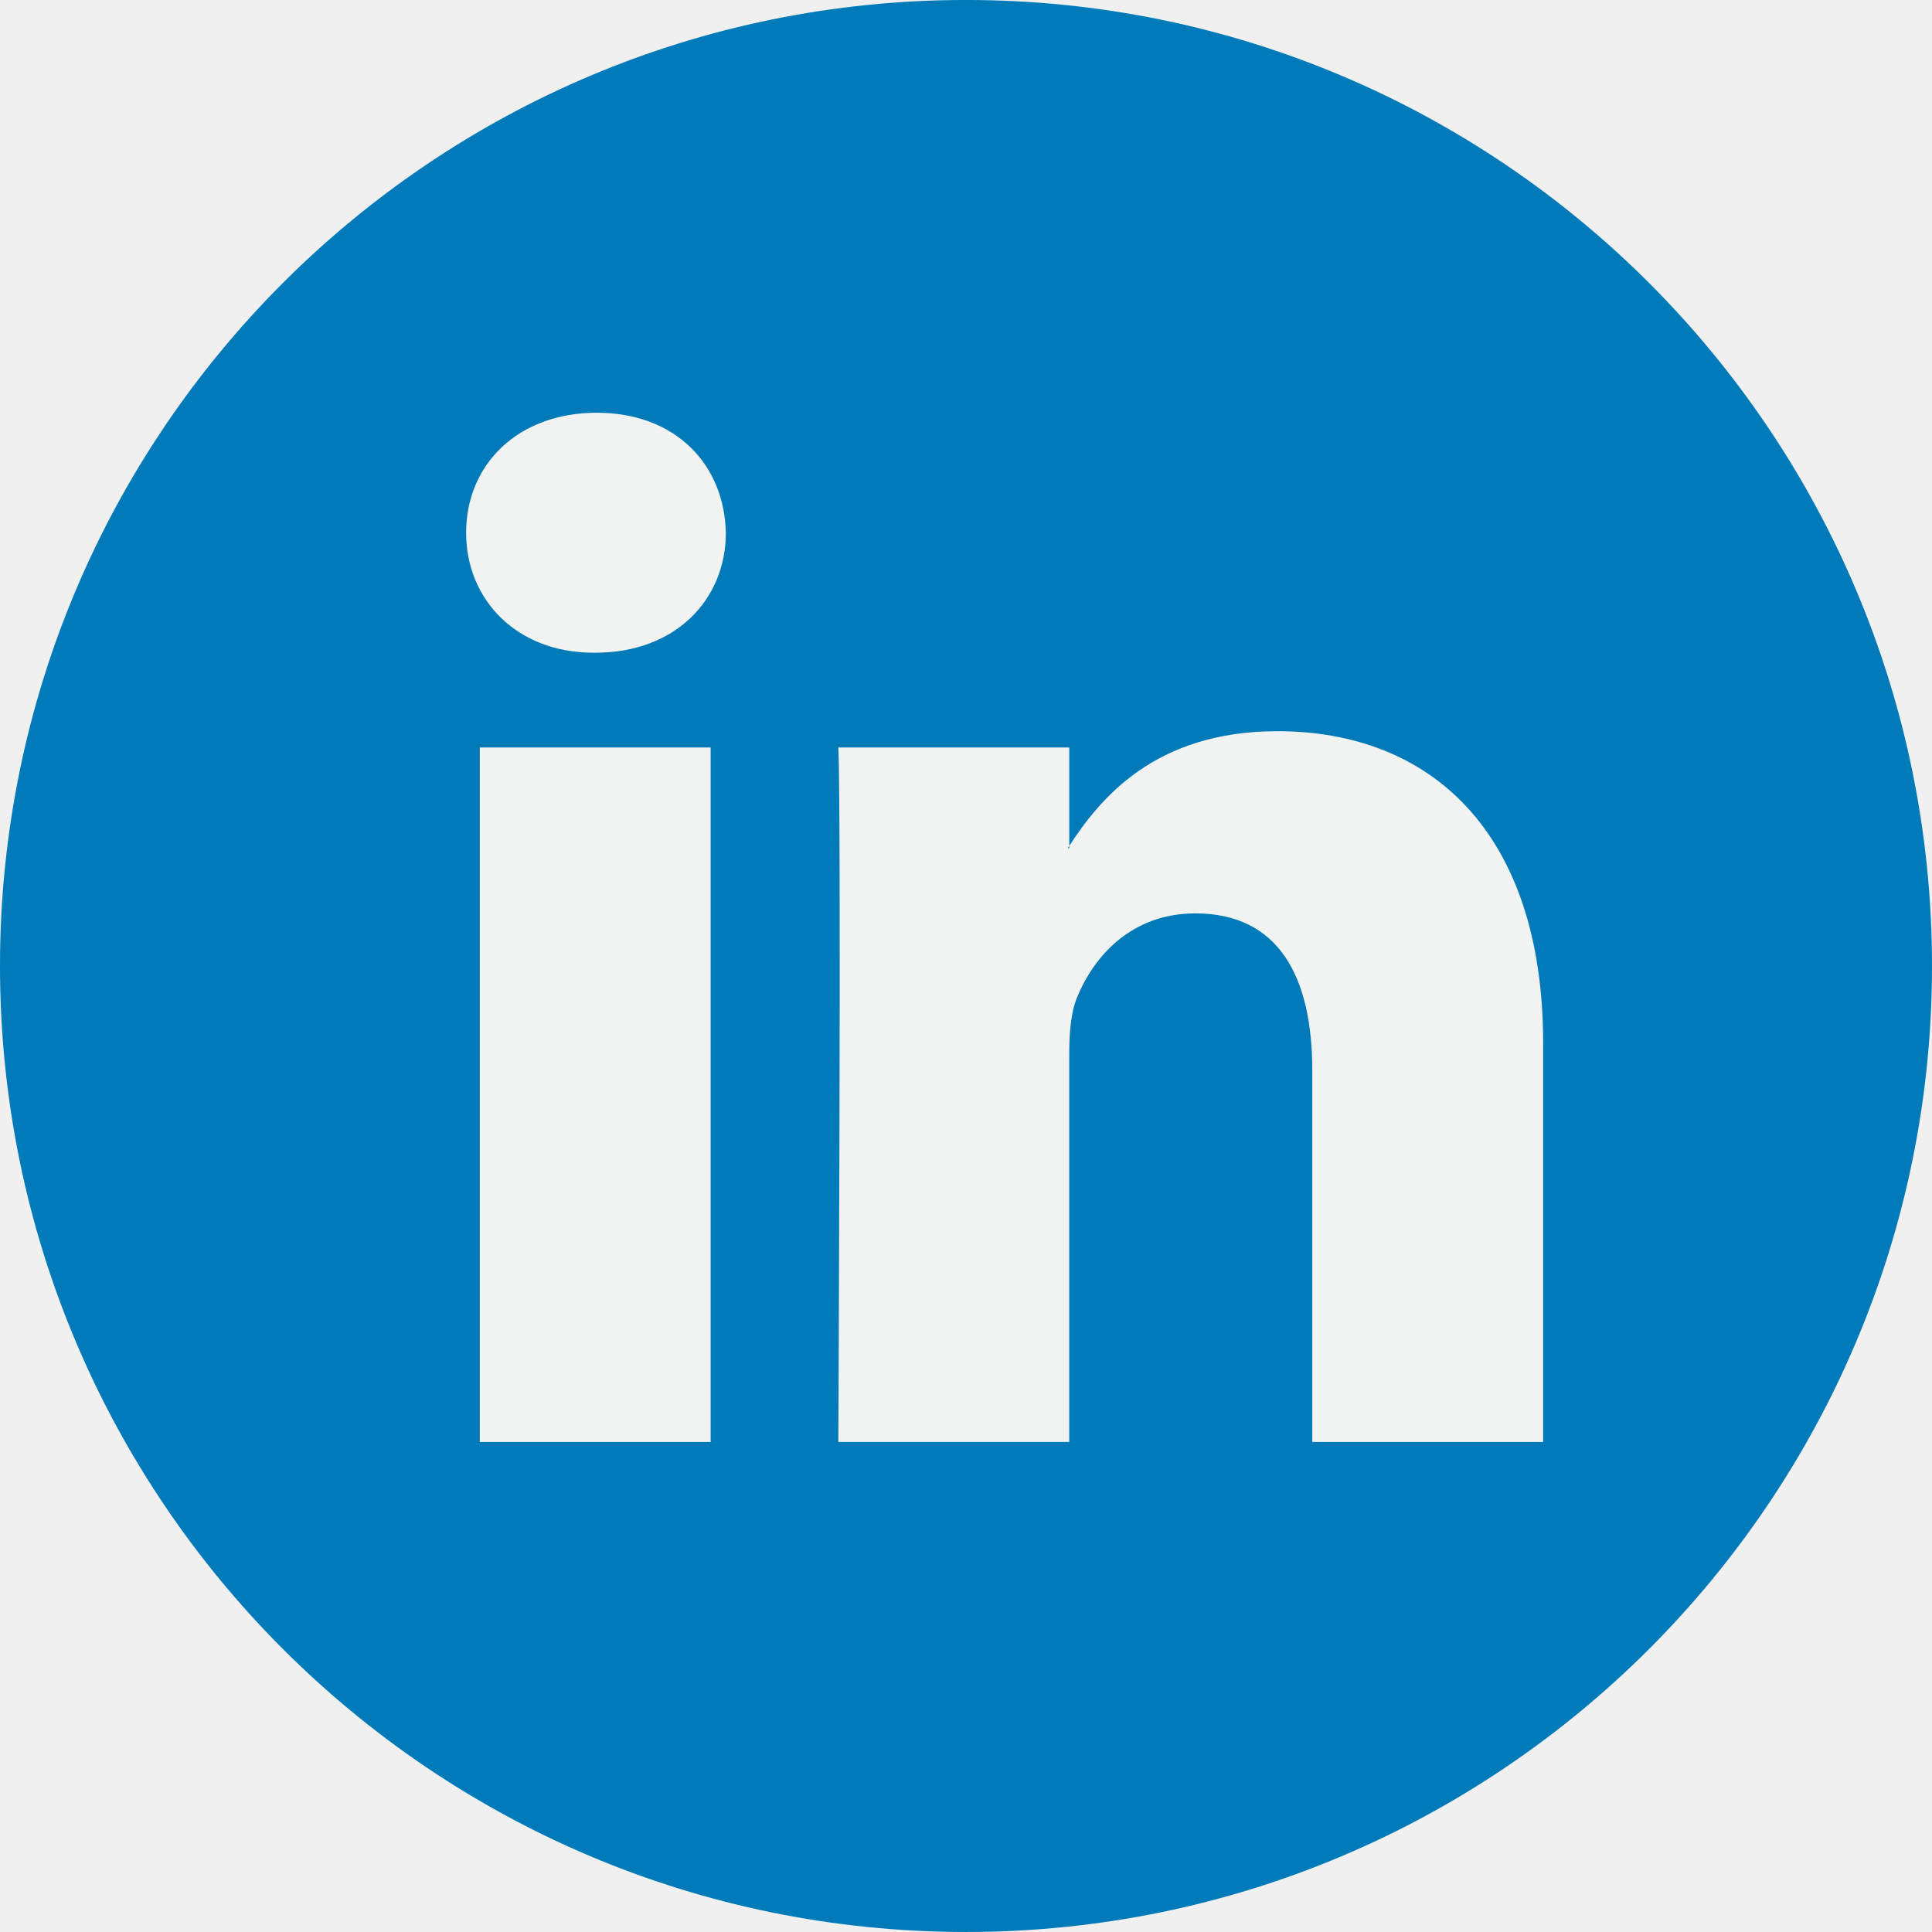
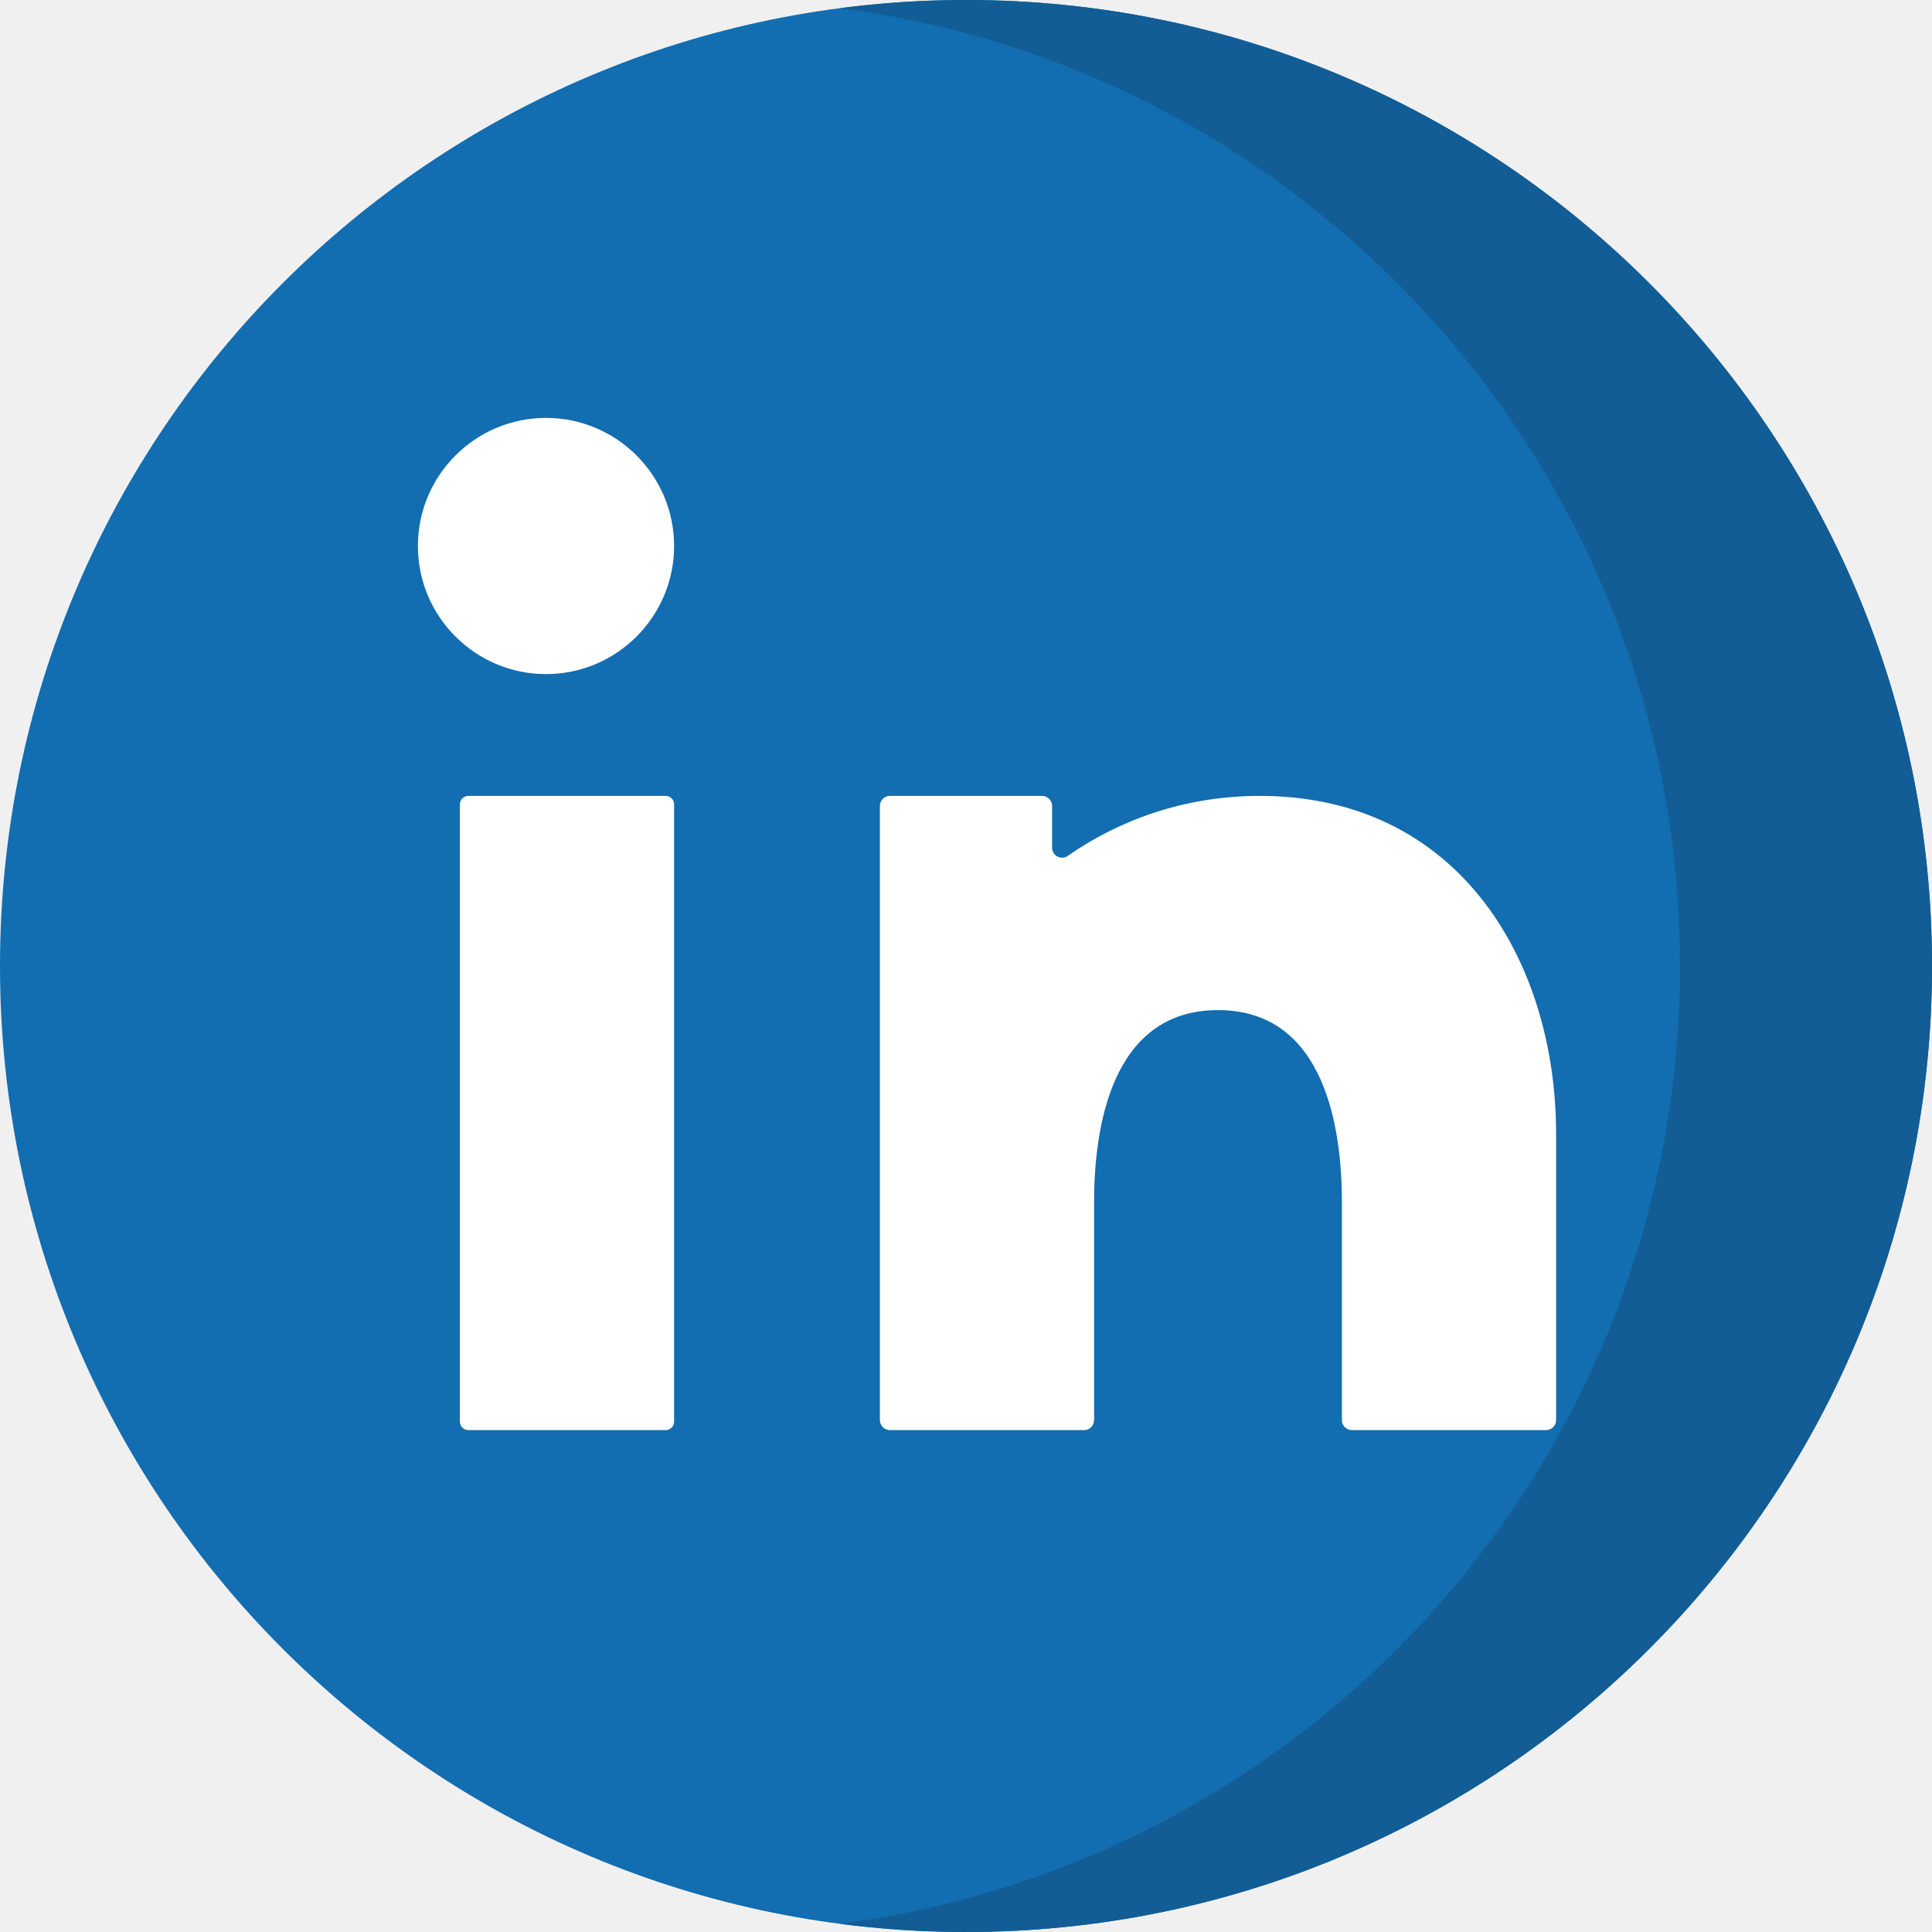
- <svg xmlns="http://www.w3.org/2000/svg" id="Capa_1" style="enable-background:new 0 0 112.196 112.196;" version="1.1" viewBox="0 0 112.196 112.196" xml:space="preserve">
+ <svg xmlns="http://www.w3.org/2000/svg" height="800px" width="800px" version="1.1" id="Layer_1" viewBox="0 0 512 512" xml:space="preserve">
+   <circle style="fill:#126DB1;" cx="256" cy="256" r="256" />
+   <path style="fill:#125D95;" d="M256,0c-11.317,0-22.461,0.744-33.391,2.167C348.216,18.53,445.217,125.933,445.217,256  s-97.002,237.47-222.609,253.833C233.539,511.256,244.683,512,256,512c141.385,0,256-114.616,256-256S397.385,0,256,0z" />
  <g>
-     <circle cx="56.098" cy="56.097" r="56.098" style="fill:#007AB9;" />
-     <g>
-       <path d="M89.616,60.611v23.128H76.207V62.161c0-5.418-1.936-9.118-6.791-9.118    c-3.705,0-5.906,2.491-6.878,4.903c-0.353,0.862-0.444,2.059-0.444,3.268v22.524H48.684c0,0,0.18-36.546,0-40.329h13.411v5.715    c-0.027,0.045-0.065,0.089-0.089,0.132h0.089v-0.132c1.782-2.742,4.96-6.662,12.085-6.662    C83.002,42.462,89.616,48.226,89.616,60.611L89.616,60.611z M34.656,23.969c-4.587,0-7.588,3.011-7.588,6.967    c0,3.872,2.914,6.97,7.412,6.97h0.087c4.677,0,7.585-3.098,7.585-6.97C42.063,26.98,39.244,23.969,34.656,23.969L34.656,23.969z     M27.865,83.739H41.27V43.409H27.865V83.739z" style="fill:#F1F2F2;" />
-     </g>
+     <path style="fill:#FFFFFF;" d="M121.878,376.756v-163.6c0-1.234,1.001-2.235,2.235-2.235h52.295c1.234,0,2.235,1.001,2.235,2.235   v163.6c0,1.234-1.001,2.235-2.235,2.235h-52.295C122.879,378.991,121.878,377.991,121.878,376.756z" />
+     <path style="fill:#FFFFFF;" d="M144.696,178.643c-18.719,0-33.948-15.23-33.948-33.948s15.229-33.948,33.948-33.948   c18.719,0,33.948,15.23,33.948,33.948S163.415,178.643,144.696,178.643z" />
+     <path style="fill:#FFFFFF;" d="M358.271,378.991c-1.466,0-2.654-1.189-2.654-2.653v-57.835c0-18.978-4.266-50.815-32.835-50.815   s-32.835,31.837-32.835,50.815v57.835c0,1.466-1.189,2.653-2.654,2.653h-51.457c-1.466,0-2.654-1.189-2.654-2.653V213.575   c0-1.466,1.189-2.654,2.654-2.654h40.327c1.466,0,2.654,1.189,2.654,2.654v11.057c0,2.128,2.394,3.41,4.142,2.196   c14.998-10.427,32.488-15.907,50.954-15.907c25.026,0,45.747,9.973,59.922,28.841c11.961,15.92,18.548,37.498,18.548,60.759v75.816   c0,1.466-1.189,2.653-2.654,2.653H358.271z" />
  </g>
-   <g />
-   <g />
-   <g />
-   <g />
-   <g />
-   <g />
-   <g />
-   <g />
-   <g />
-   <g />
-   <g />
-   <g />
-   <g />
-   <g />
-   <g />
</svg>
